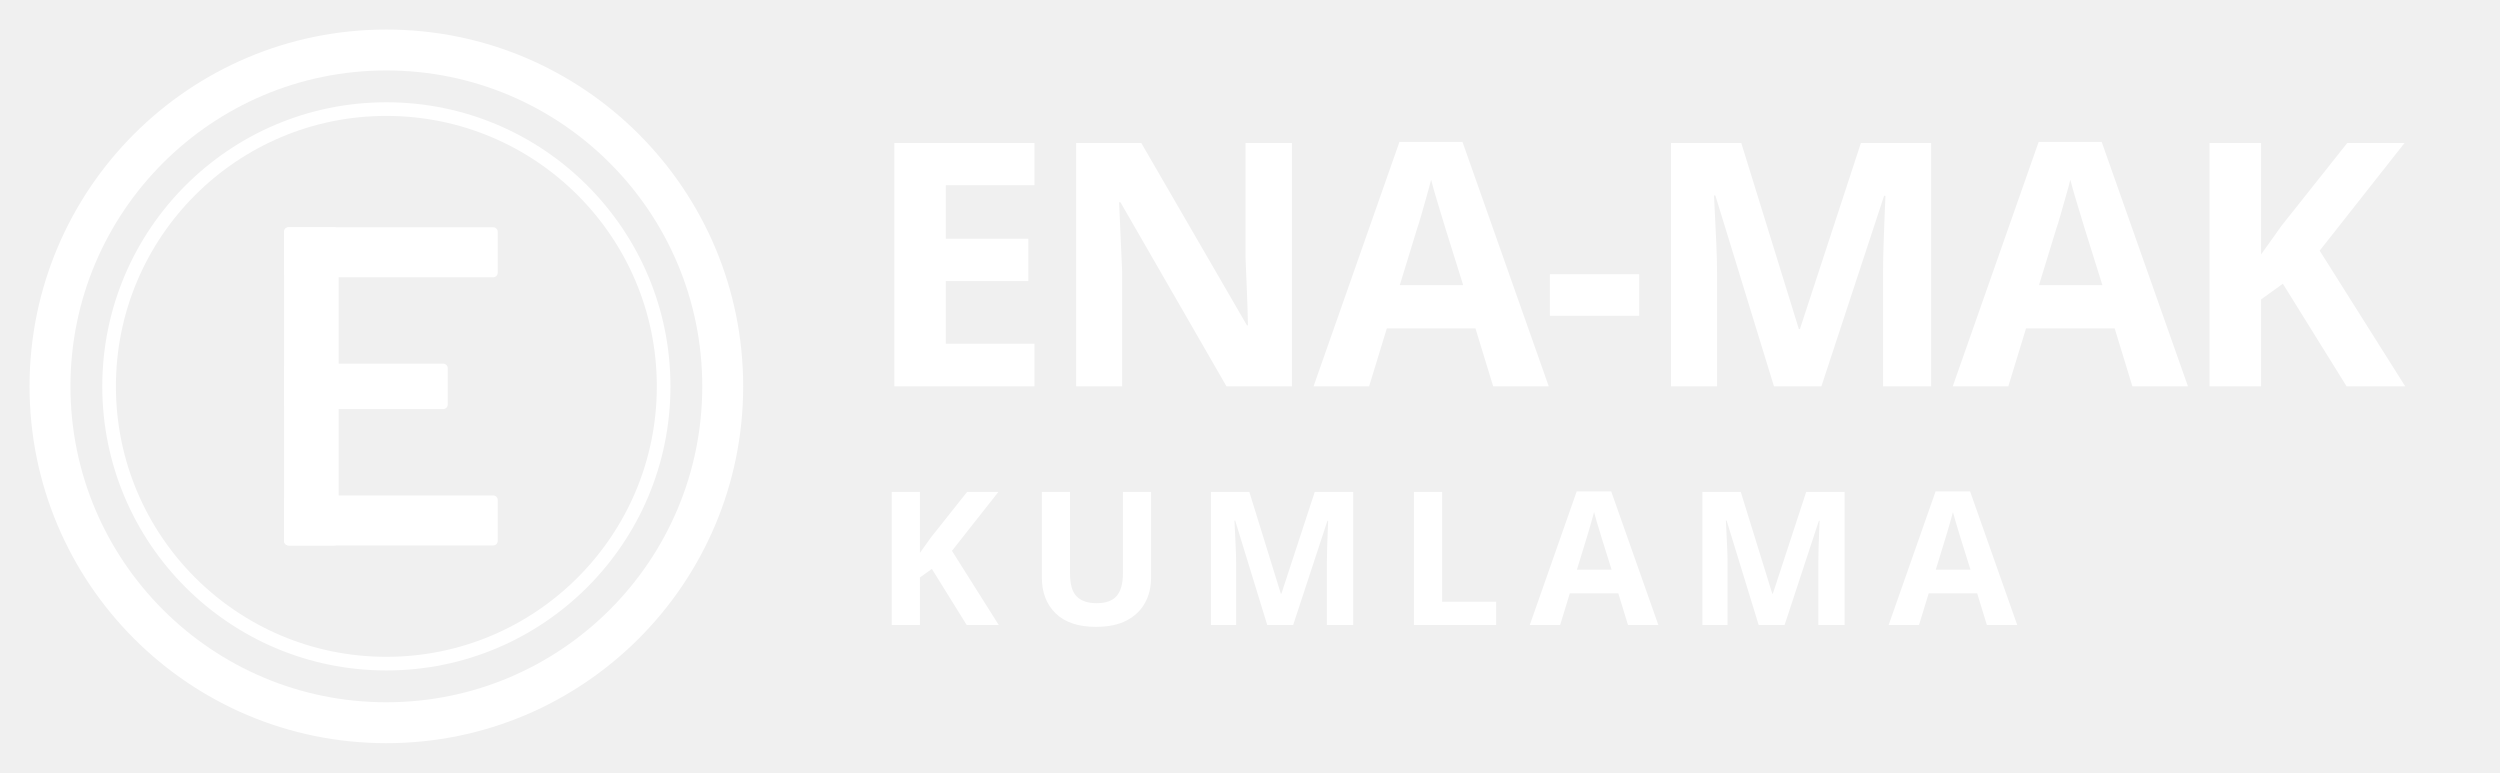
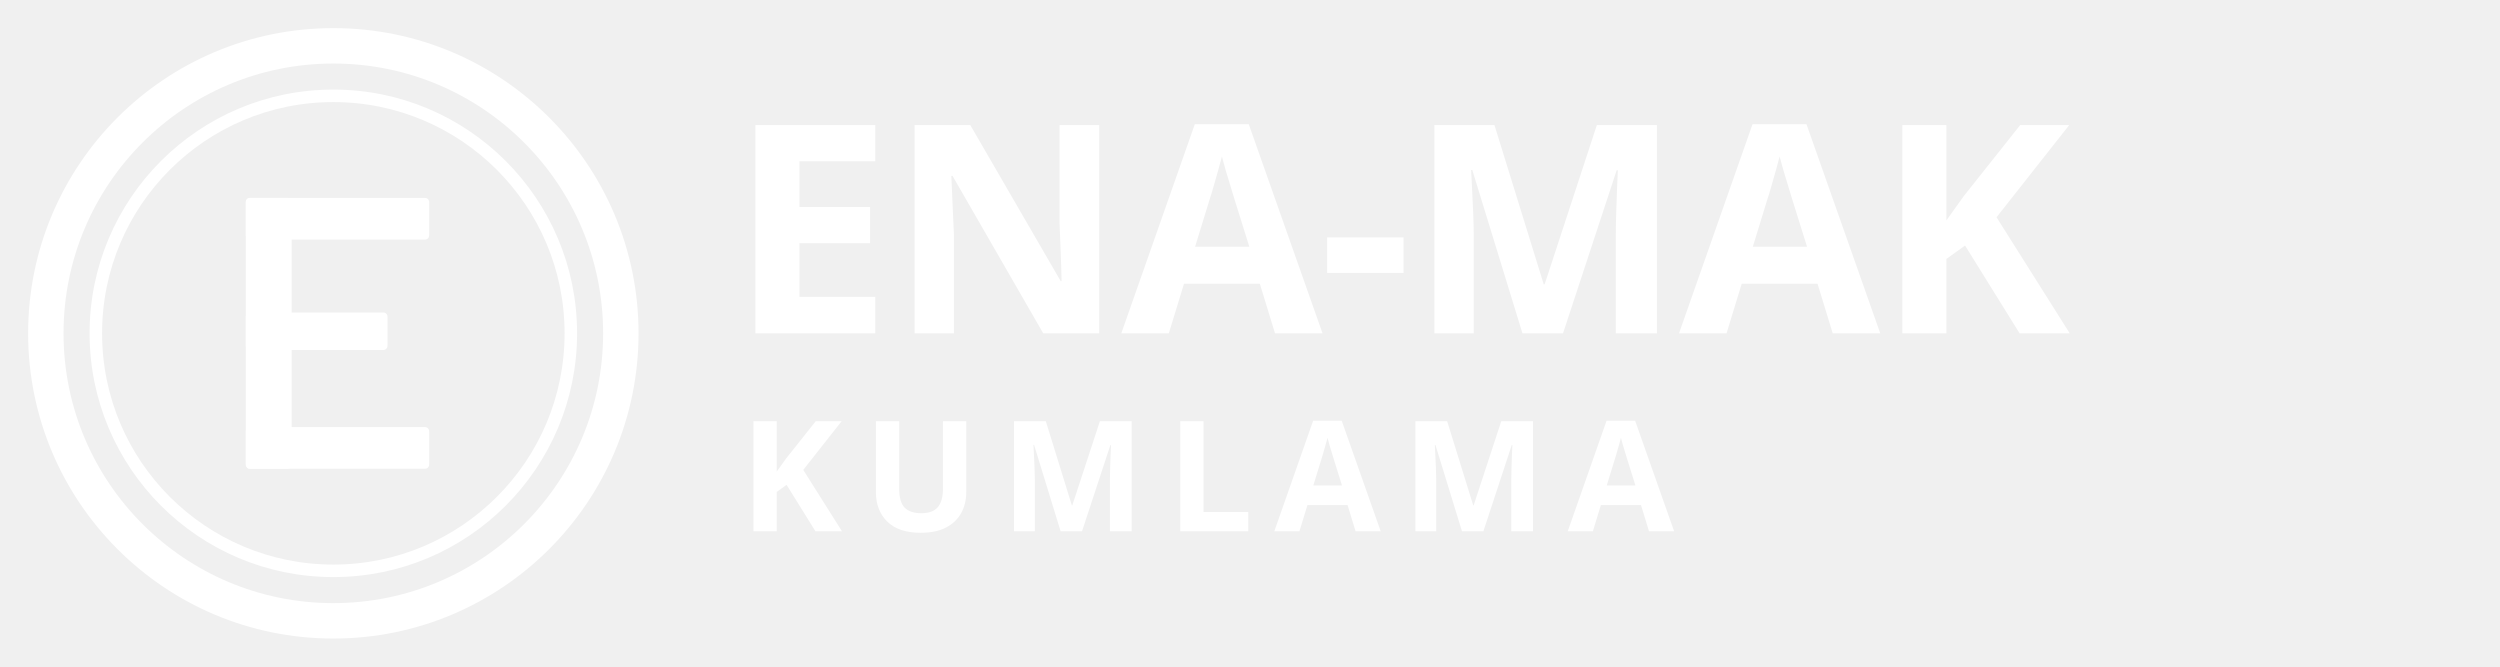
- <svg xmlns="http://www.w3.org/2000/svg" viewBox="0 0 1100 340" width="1100" height="340">
-   <g transform="translate(170, 170)">
-     <circle r="148" fill="none" stroke="#ffffff" stroke-width="18" />
-     <circle r="122" fill="none" stroke="#ffffff" stroke-width="6" />
+ <svg xmlns="http://www.w3.org/2000/svg" viewBox="0 0 1200 320" preserveAspectRatio="xMidYMid meet">
+   <g transform="translate(160, 160)">
+     <circle r="138" fill="none" stroke="#ffffff" stroke-width="17" />
+     <circle r="114" fill="none" stroke="#ffffff" stroke-width="6" />
    <g fill="#ffffff">
-       <rect x="-45" y="-70" width="24" height="140" rx="2" />
-       <rect x="-45" y="-70" width="94" height="22" rx="2" />
-       <rect x="-45" y="-10" width="72" height="20" rx="2" />
-       <rect x="-45" y="48" width="94" height="22" rx="2" />
+       <rect x="-42" y="-65" width="22" height="130" rx="2" />
+       <rect x="-42" y="-65" width="88" height="20" rx="2" />
+       <rect x="-42" y="-10" width="68" height="18" rx="2" />
+       <rect x="-42" y="45" width="88" height="20" rx="2" />
    </g>
  </g>
-   <g>
-     <text x="380" y="170" font-family="'Archivo', Arial Black, sans-serif" font-size="150" font-weight="900" fill="#ffffff" letter-spacing="-4">ENA-MAK</text>
-     <text x="385" y="275" font-family="'Archivo', Arial Black, sans-serif" font-size="82" font-weight="900" fill="#ffffff" letter-spacing="12">KUMLAMA</text>
-   </g>
+   <text x="350" y="160" font-family="'Archivo', 'Arial Black', sans-serif" font-size="140" font-weight="900" fill="#ffffff" letter-spacing="-2">ENA-MAK</text>
+   <text x="355" y="255" font-family="'Archivo', 'Arial Black', sans-serif" font-size="74" font-weight="900" fill="#ffffff" letter-spacing="10">KUMLAMA</text>
</svg>
